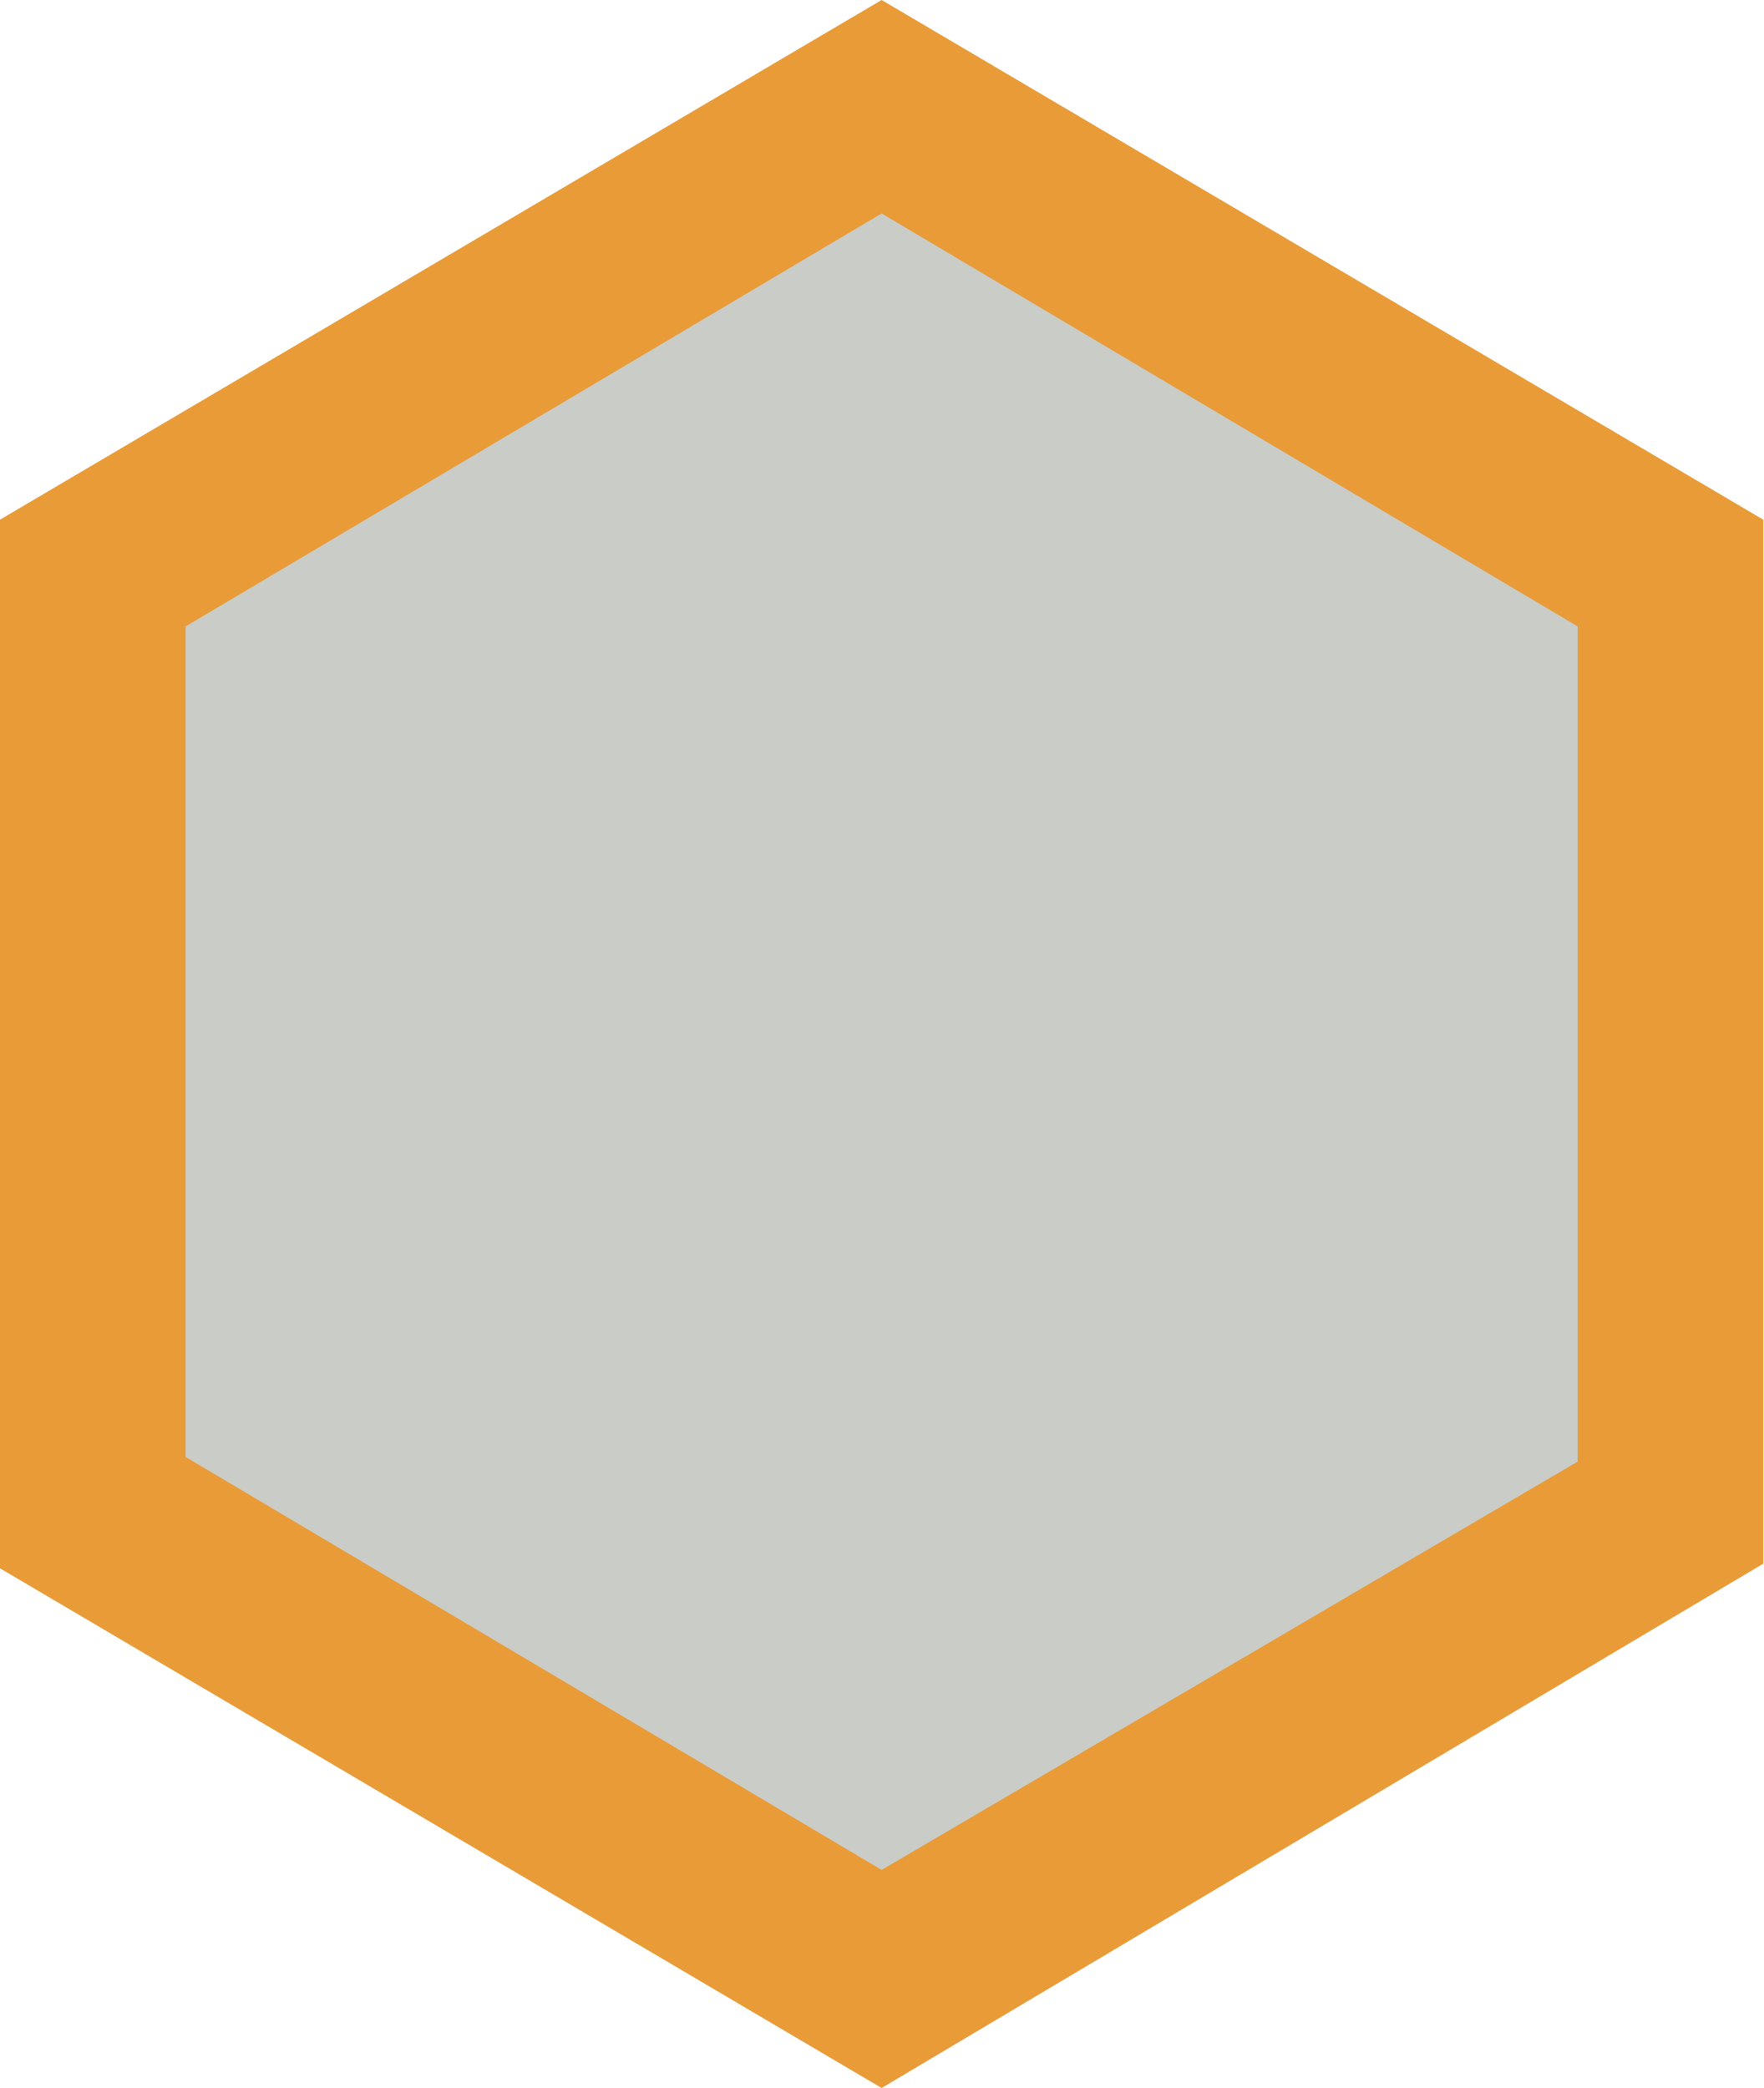
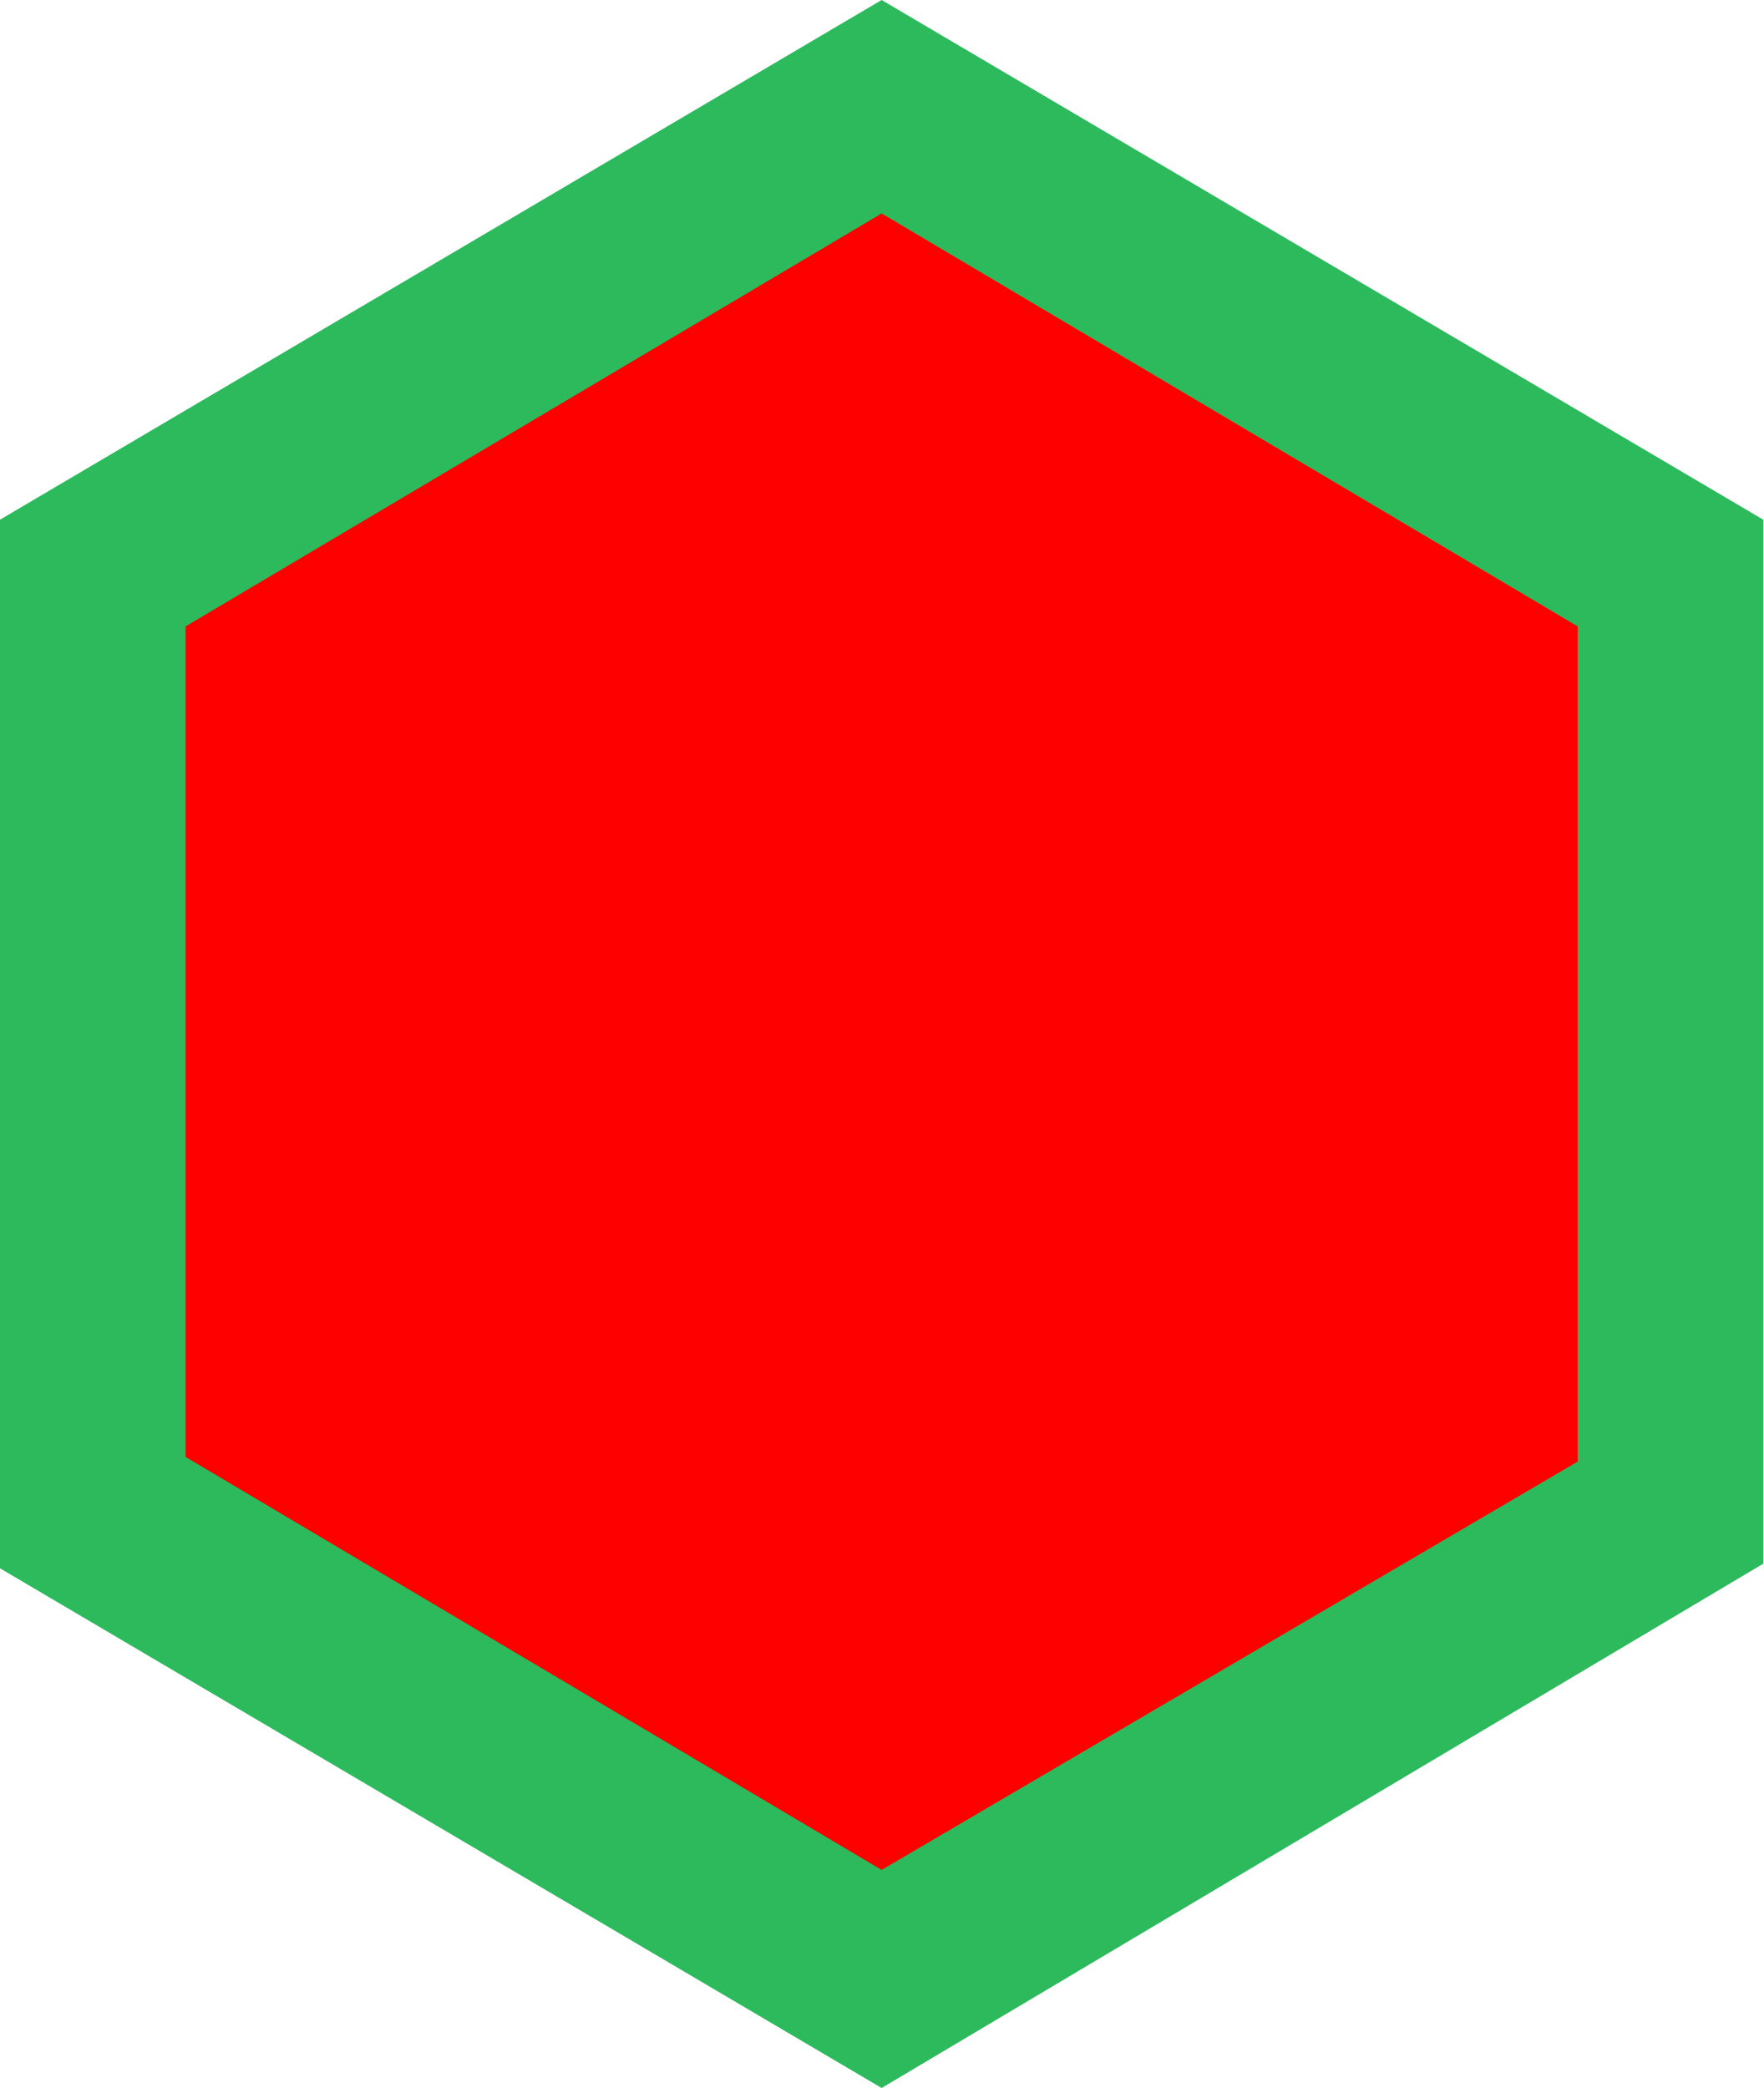
<svg xmlns="http://www.w3.org/2000/svg" version="1.1" id="Layer_1" x="0px" y="0px" viewBox="0 0 38 45" style="enable-background:new 0 0 38 45;" xml:space="preserve">
  <style type="text/css">
- 	.st0{fill:#CACCC8;}
- 	.st1{fill:#E89B36;}
+ 	.st0{fill:#ff0000;}
+ 	.st1{fill:#2cba5d;}
</style>
-   <g id="Polygon_7" transform="translate(38) rotate(90)">
+   <g id="pentagon_7" transform="translate(38) rotate(90)">
    <path class="st0" d="M32.6,36H12.4L2.3,19L12.4,2h20.2l10.1,17L32.6,36z" />
    <path class="st1" d="M13.5,4L4.6,19l8.9,15h17.9l8.9-15L31.5,4H13.5 M11.2,0h22.5L45,19L33.8,38H11.2L0,19L11.2,0z" />
  </g>
</svg>
